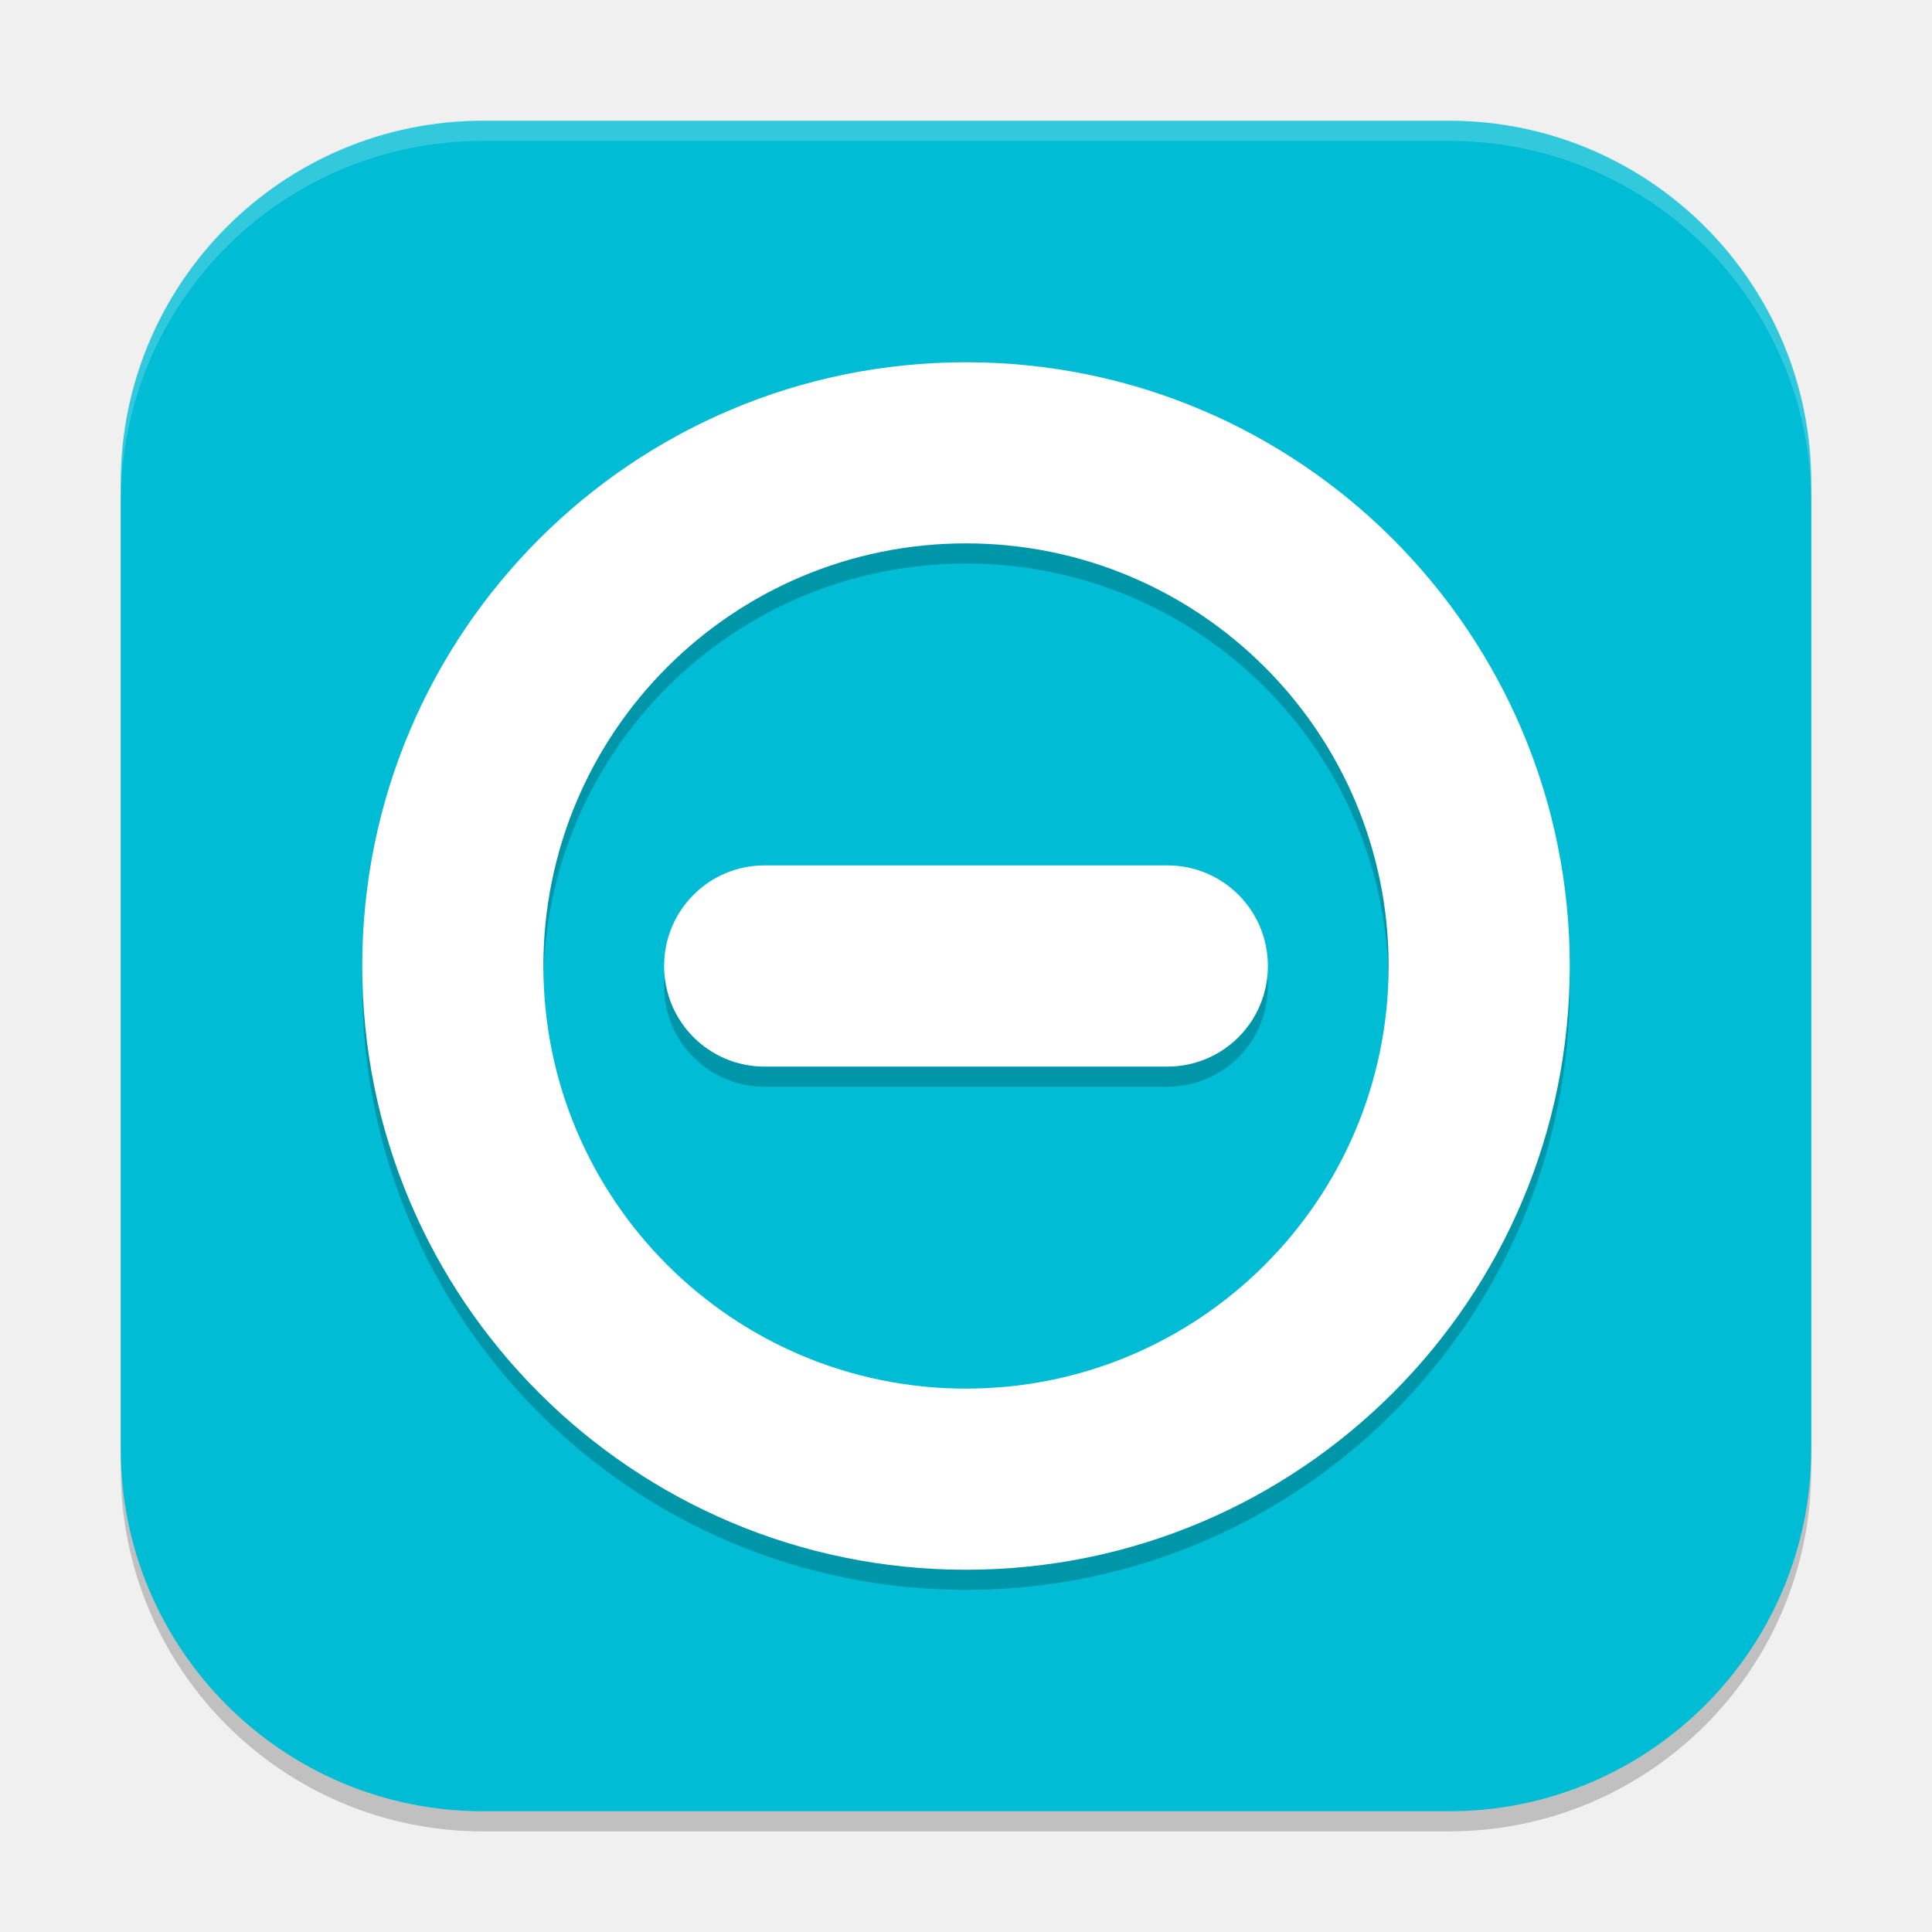
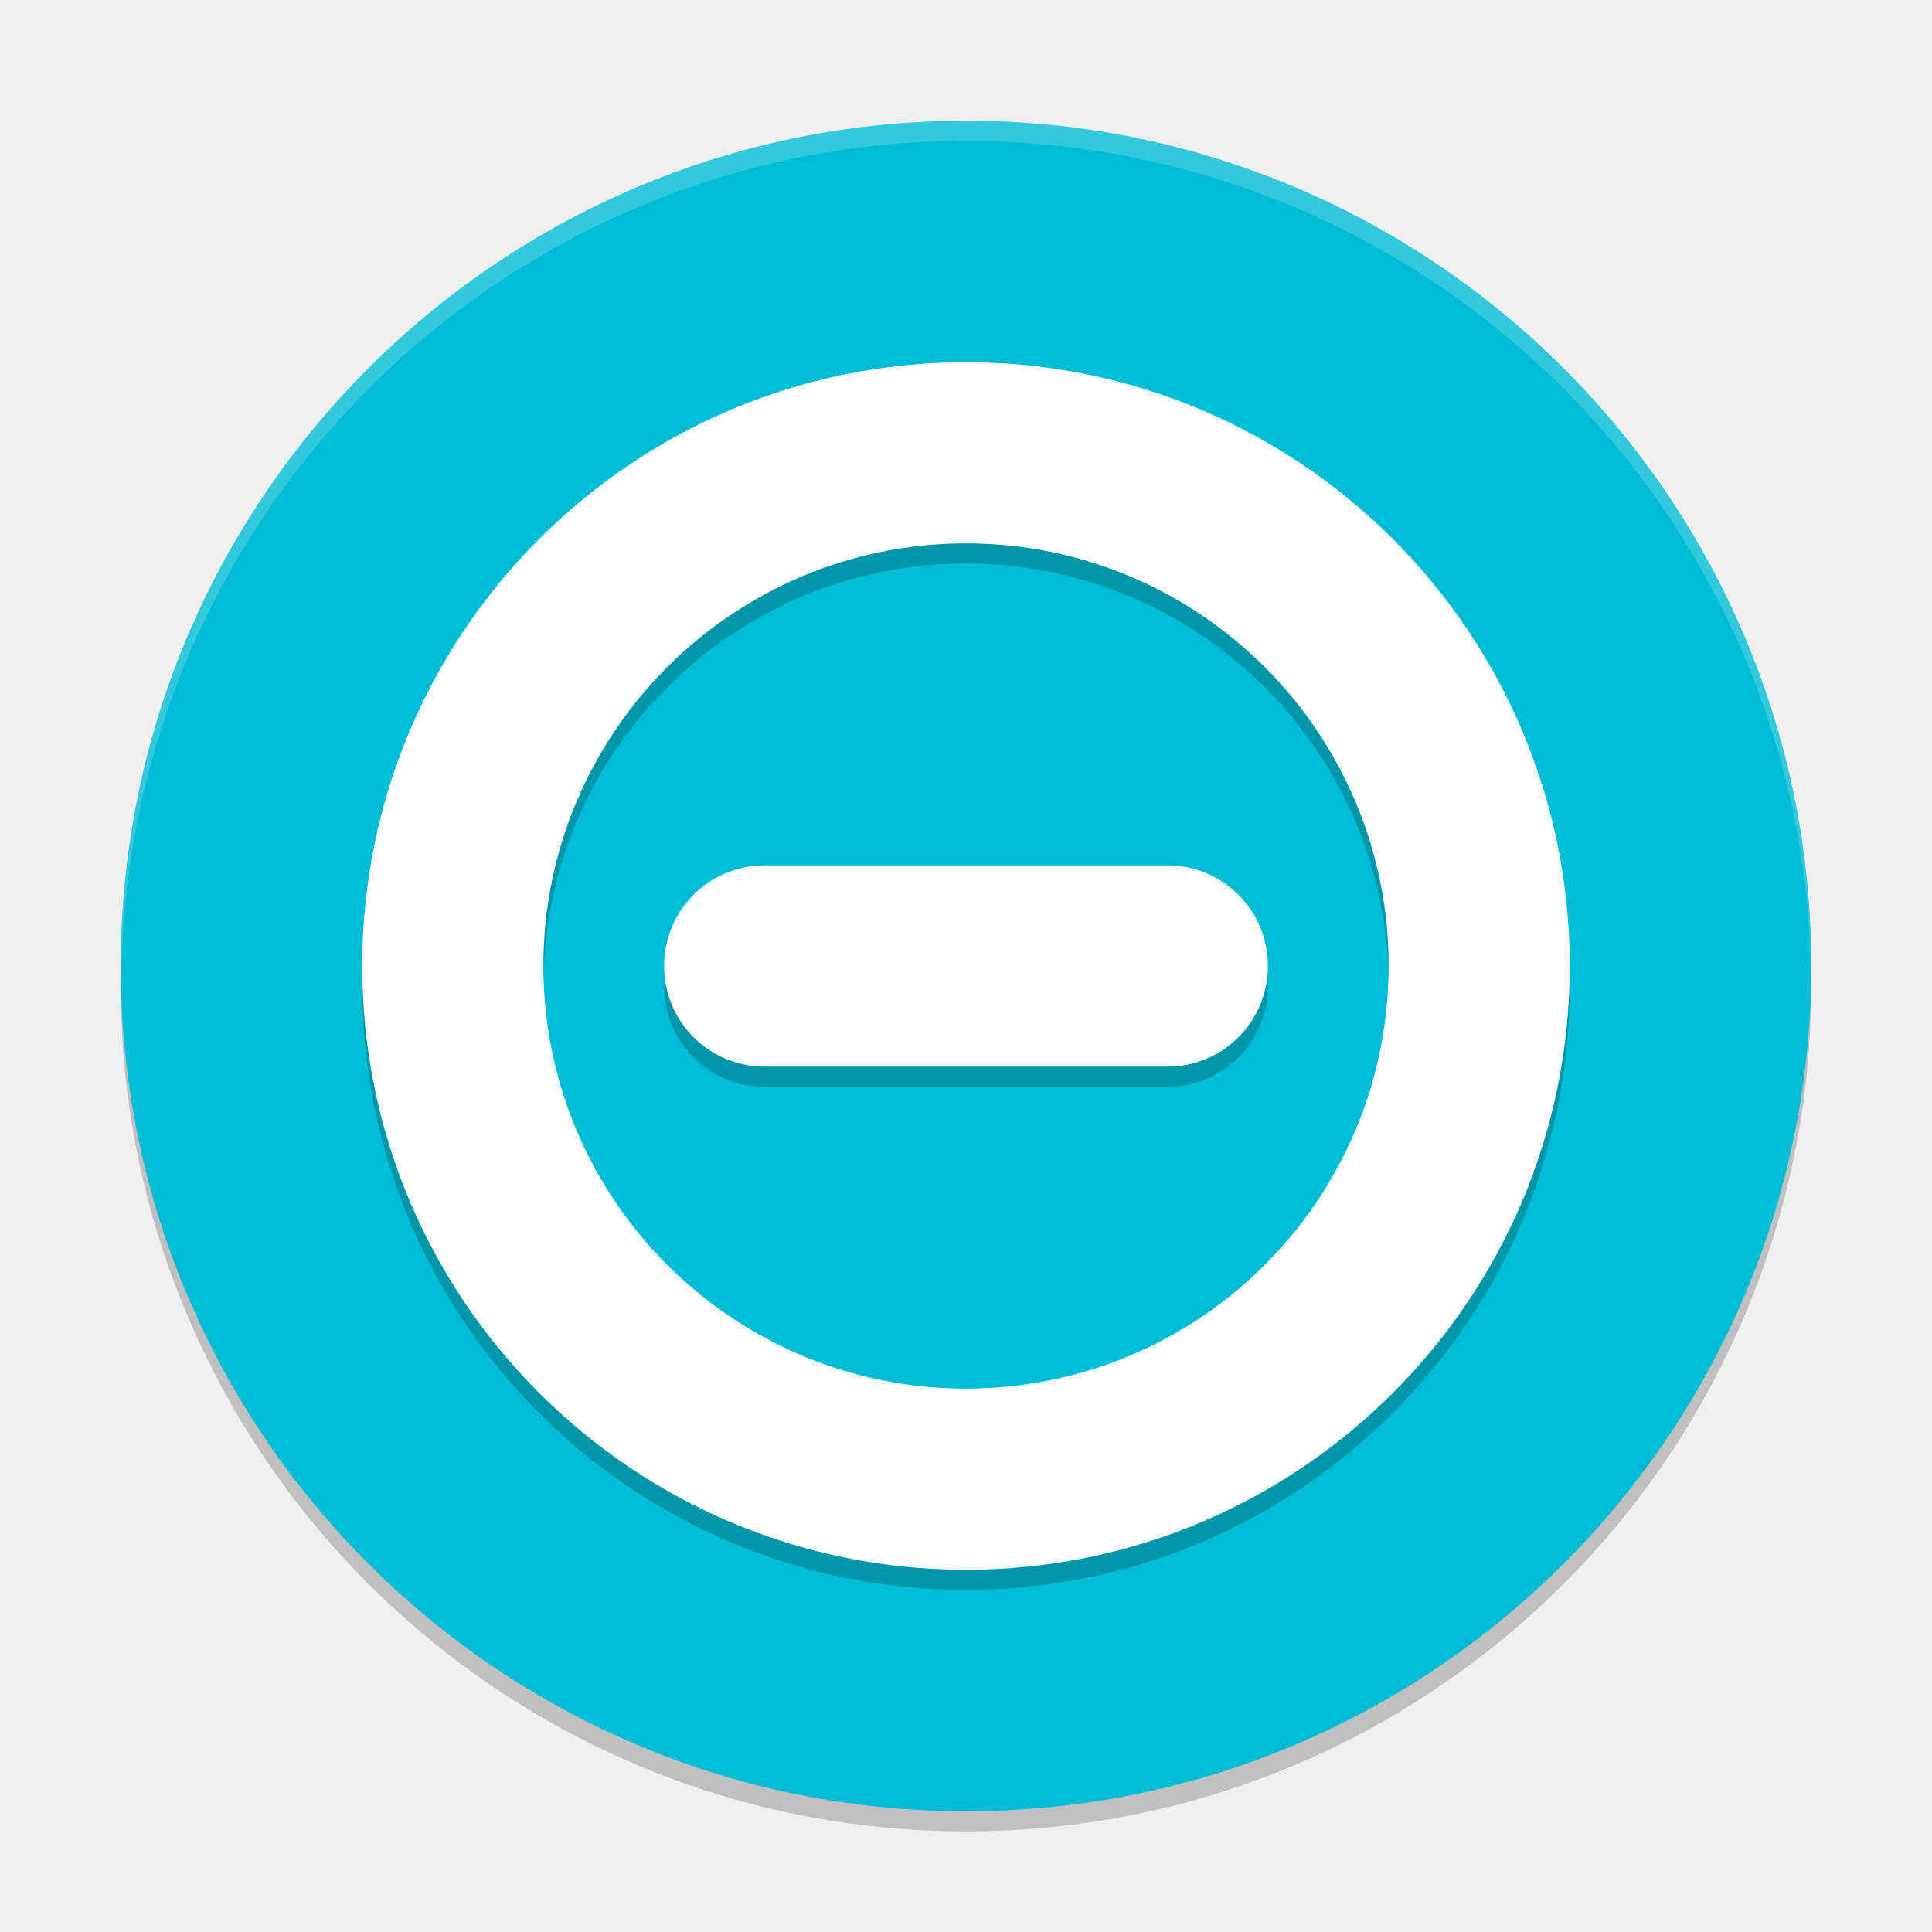
<svg xmlns="http://www.w3.org/2000/svg" width="96" height="96" viewBox="0 0 96 96" version="1.1" id="svg5">
  <defs id="defs2" />
-   <rect style="opacity:0.2;fill:#000000;stroke-width:6;stroke-linecap:square" id="rect234" width="84" height="84" x="6" y="7" ry="18" />
-   <rect style="fill:#00bcd4;fill-opacity:1;stroke-width:6;stroke-linecap:square" id="rect396" width="84" height="84" x="6" y="6" ry="18" />
-   <path id="path2" style="opacity:0.2;stroke-width:2.857" d="M 48 19 C 31.432 19 18 32.432 18 49 C 18 65.568 31.432 79 48 79 C 64.568 79 78 65.568 78 49 C 78 32.432 64.568 19 48 19 z M 48 28 C 59.598 28 69 37.402 69 49 C 69 60.598 59.598 70 48 70 C 36.402 70 27 60.598 27 49 C 27 37.402 36.402 28 48 28 z M 38 44 C 35.23 44 33 46.23 33 49 C 33 51.77 35.23 54 38 54 L 58 54 C 60.77 54 63 51.77 63 49 C 63 46.23 60.77 44 58 44 L 38 44 z " />
-   <path id="path3" style="fill:#ffffff;stroke-width:2.857" d="M 48 18 C 31.432 18 18 31.432 18 48 C 18 64.568 31.432 78 48 78 C 64.568 78 78 64.568 78 48 C 78 31.432 64.568 18 48 18 z M 48 27 C 59.598 27 69 36.402 69 48 C 69 59.598 59.598 69 48 69 C 36.402 69 27 59.598 27 48 C 27 36.402 36.402 27 48 27 z M 38 43 C 35.23 43 33 45.23 33 48 C 33 50.77 35.23 53 38 53 L 58 53 C 60.77 53 63 50.77 63 48 C 63 45.23 60.77 43 58 43 L 38 43 z " />
-   <path id="path1040" style="opacity:0.2;fill:#ffffff;stroke-width:6;stroke-linecap:square" d="M 24 6 C 14.028 6 6 14.028 6 24 L 6 25 C 6 15.028 14.028 7 24 7 L 72 7 C 81.972 7 90 15.028 90 25 L 90 24 C 90 14.028 81.972 6 72 6 L 24 6 z " />
+   <circle style="opacity:0.2;fill:#000000;stroke-width:1.5" id="path1" cx="48" cy="49" r="42" />
+   <circle style="fill:#00bcd4;fill-opacity:1;stroke-width:1.5" id="path2" cx="48" cy="48" r="42" />
+   <path id="path3" style="opacity:0.2;fill:#ffffff;fill-opacity:1;stroke-width:1.5" d="M 48,6 A 42,42 0 0 0 6,48 42,42 0 0 0 6.035,48.504 42,42 0 0 1 48,7 42,42 0 0 1 89.982,48.268 42,42 0 0 0 90,48 42,42 0 0 0 48,6 Z" />
+   <path id="path4" style="opacity:0.2;stroke-width:2.857" d="M 48 19 C 31.432 19 18 32.432 18 49 C 18 65.568 31.432 79 48 79 C 64.568 79 78 65.568 78 49 C 78 32.432 64.568 19 48 19 z M 48 28 C 59.598 28 69 37.402 69 49 C 69 60.598 59.598 70 48 70 C 36.402 70 27 60.598 27 49 C 27 37.402 36.402 28 48 28 z M 38 44 C 35.23 44 33 46.23 33 49 C 33 51.77 35.23 54 38 54 L 58 54 C 60.77 54 63 51.77 63 49 C 63 46.23 60.77 44 58 44 L 38 44 z " />
+   <path id="path5" style="fill:#ffffff;stroke-width:2.857" d="M 48 18 C 31.432 18 18 31.432 18 48 C 18 64.568 31.432 78 48 78 C 64.568 78 78 64.568 78 48 C 78 31.432 64.568 18 48 18 z M 48 27 C 59.598 27 69 36.402 69 48 C 69 59.598 59.598 69 48 69 C 36.402 69 27 59.598 27 48 C 27 36.402 36.402 27 48 27 z M 38 43 C 35.23 43 33 45.23 33 48 C 33 50.77 35.23 53 38 53 L 58 53 C 60.77 53 63 50.77 63 48 C 63 45.23 60.77 43 58 43 L 38 43 z " />
</svg>
